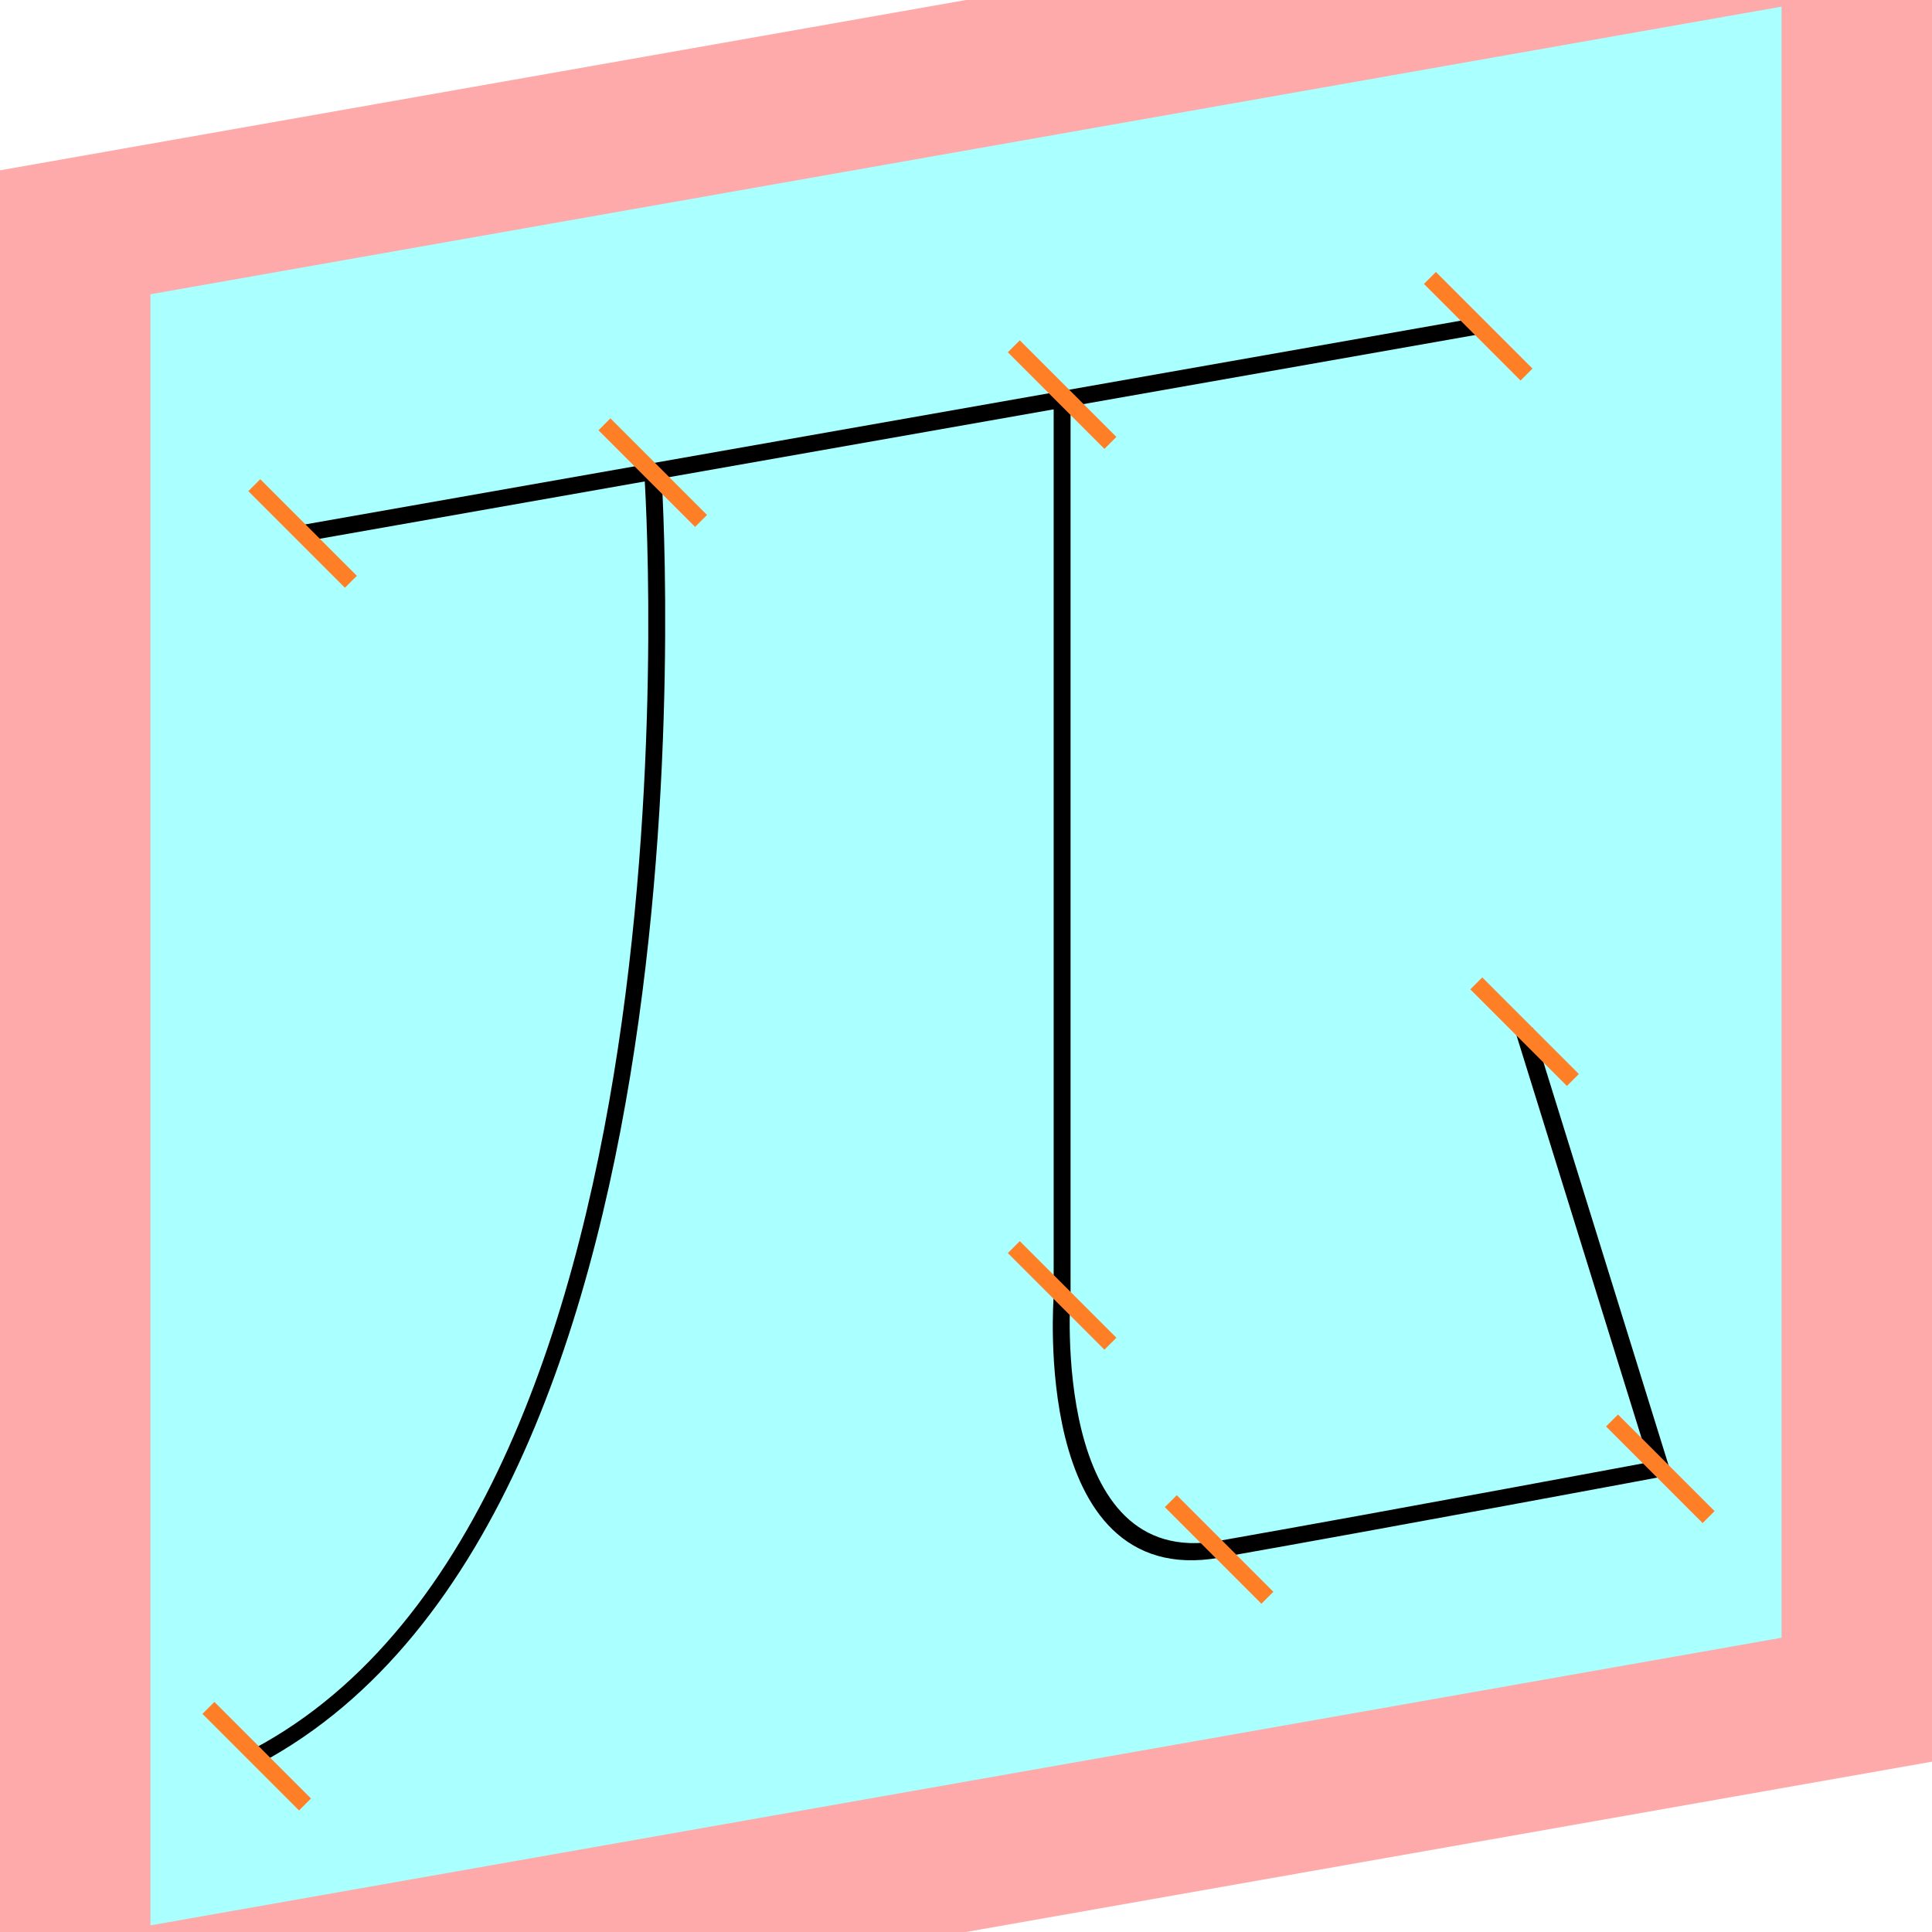
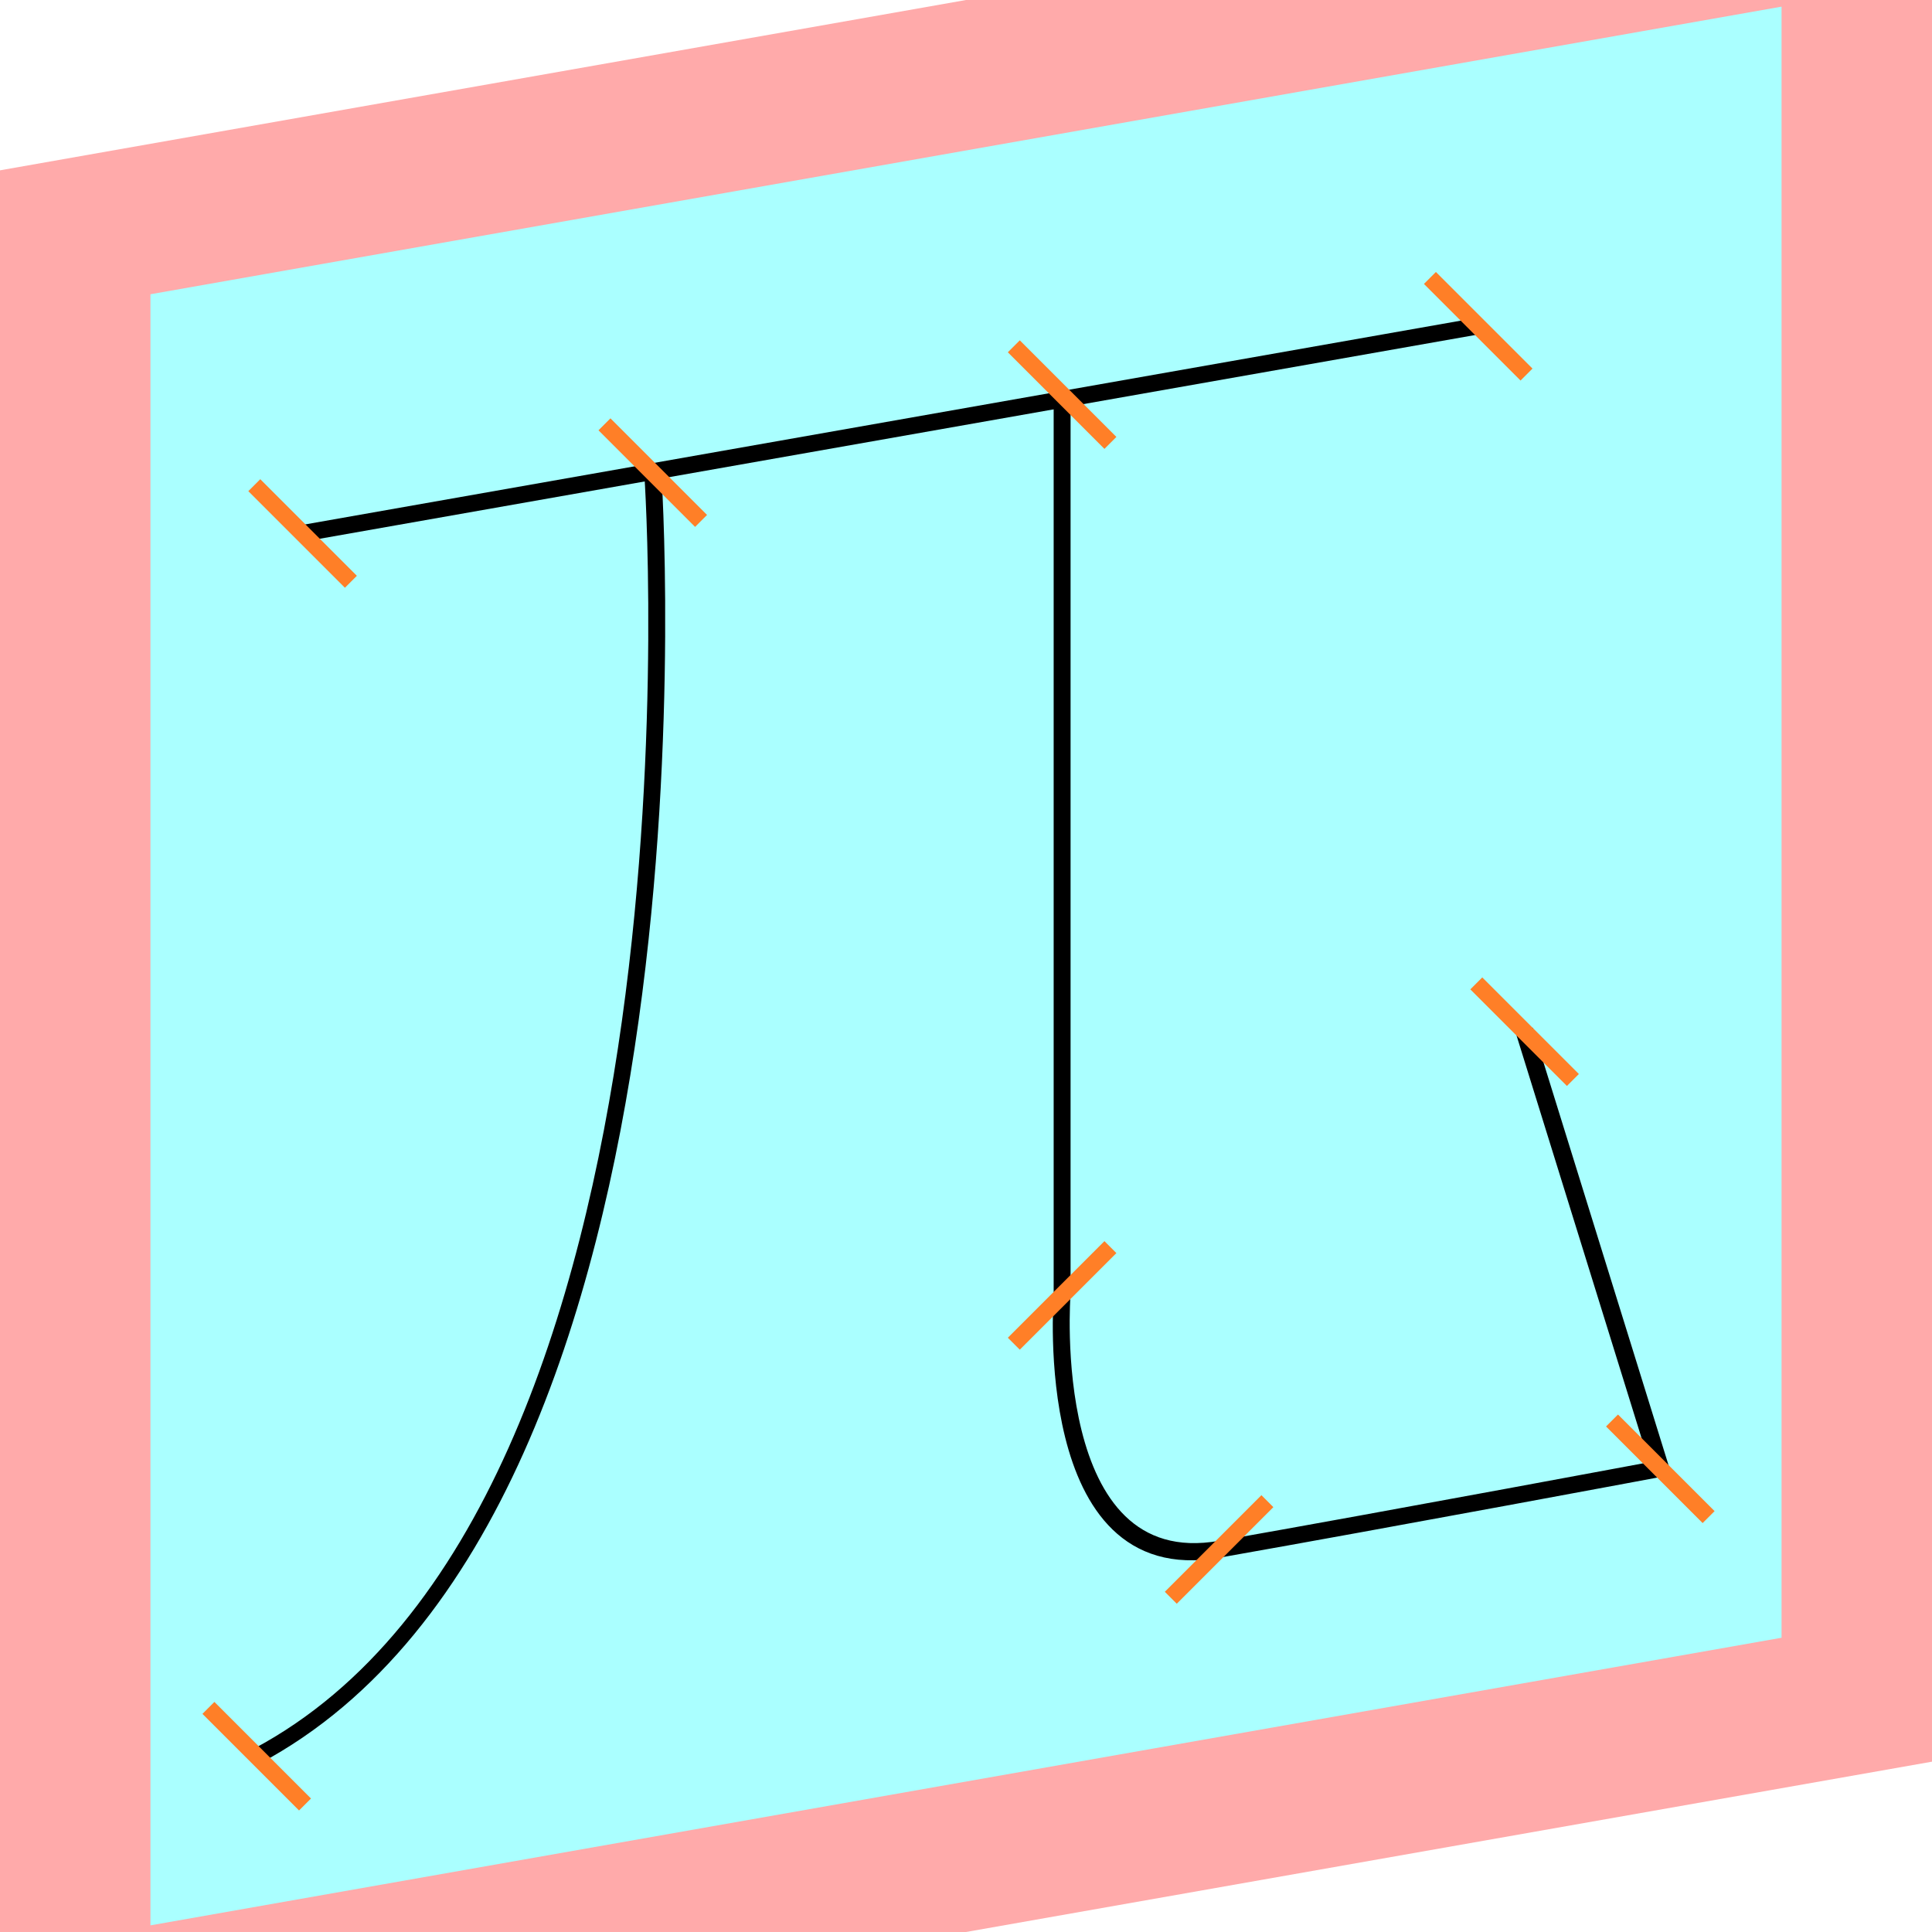
<svg xmlns="http://www.w3.org/2000/svg" width="32mm" height="32mm" version="1.1" viewBox="-4 -4 8 8">
  <g transform="matrix(1 -0.176327 0 1 0 0)">
    <path fill="#faa" d="m-4 -4 h8v8h-8" />
    <path fill="#aff" d="m-3.377 -3.377 h6.754 v6.754 h-6.754" />
    <g fill="none" stroke="#000" stroke-width=".07" id="glyph">
      <path d="M-2.747-2.276h4.868" />
      <path d="M-1.297-2.272s0.298 4.335-1.64 5.026" />
      <path d="M0.398-2.296v3.729s-0.092 1.167 0.65 1.167c0.715 0 1.827-0.012 1.827-0.012l-0.562-1.909" />
    </g>
  </g>
  <g stroke="#ff7f27" stroke-width=".07" id="slabs">
    <path d="m -2.747 -1.791 0.2 0.2 -0.4 -0.4 z" />
    <path d="m 2.121 -2.649 0.2 0.2 -0.4 -0.4 z" />
    <path d="m -1.297 -2.043 0.2 0.2 -0.4 -0.4 z" />
    <path d="m -2.937 3.272 0.2 0.2 -0.4 -0.4 z" />
    <path d="m 0.398 -2.366 0.2 0.2 -0.4 -0.4 z" />
-     <path d="m 0.398 1.364 0.2 0.2 -0.4 -0.4 z" />
-     <path d="m 1.048 2.416 0.2 0.2 -0.4 -0.4 z" />
+     <path d="m 0.398 1.364 0.2 -0.2 -0.4 0.4 z" />
+     <path d="m 1.048 2.416 0.2 -0.2 -0.4 0.4 z" />
    <path d="m 2.875 2.082 0.2 0.2 -0.4 -0.4 z" />
    <path d="m 2.313 0.272 0.2 0.2 -0.4 -0.4 z" />
  </g>
</svg>
